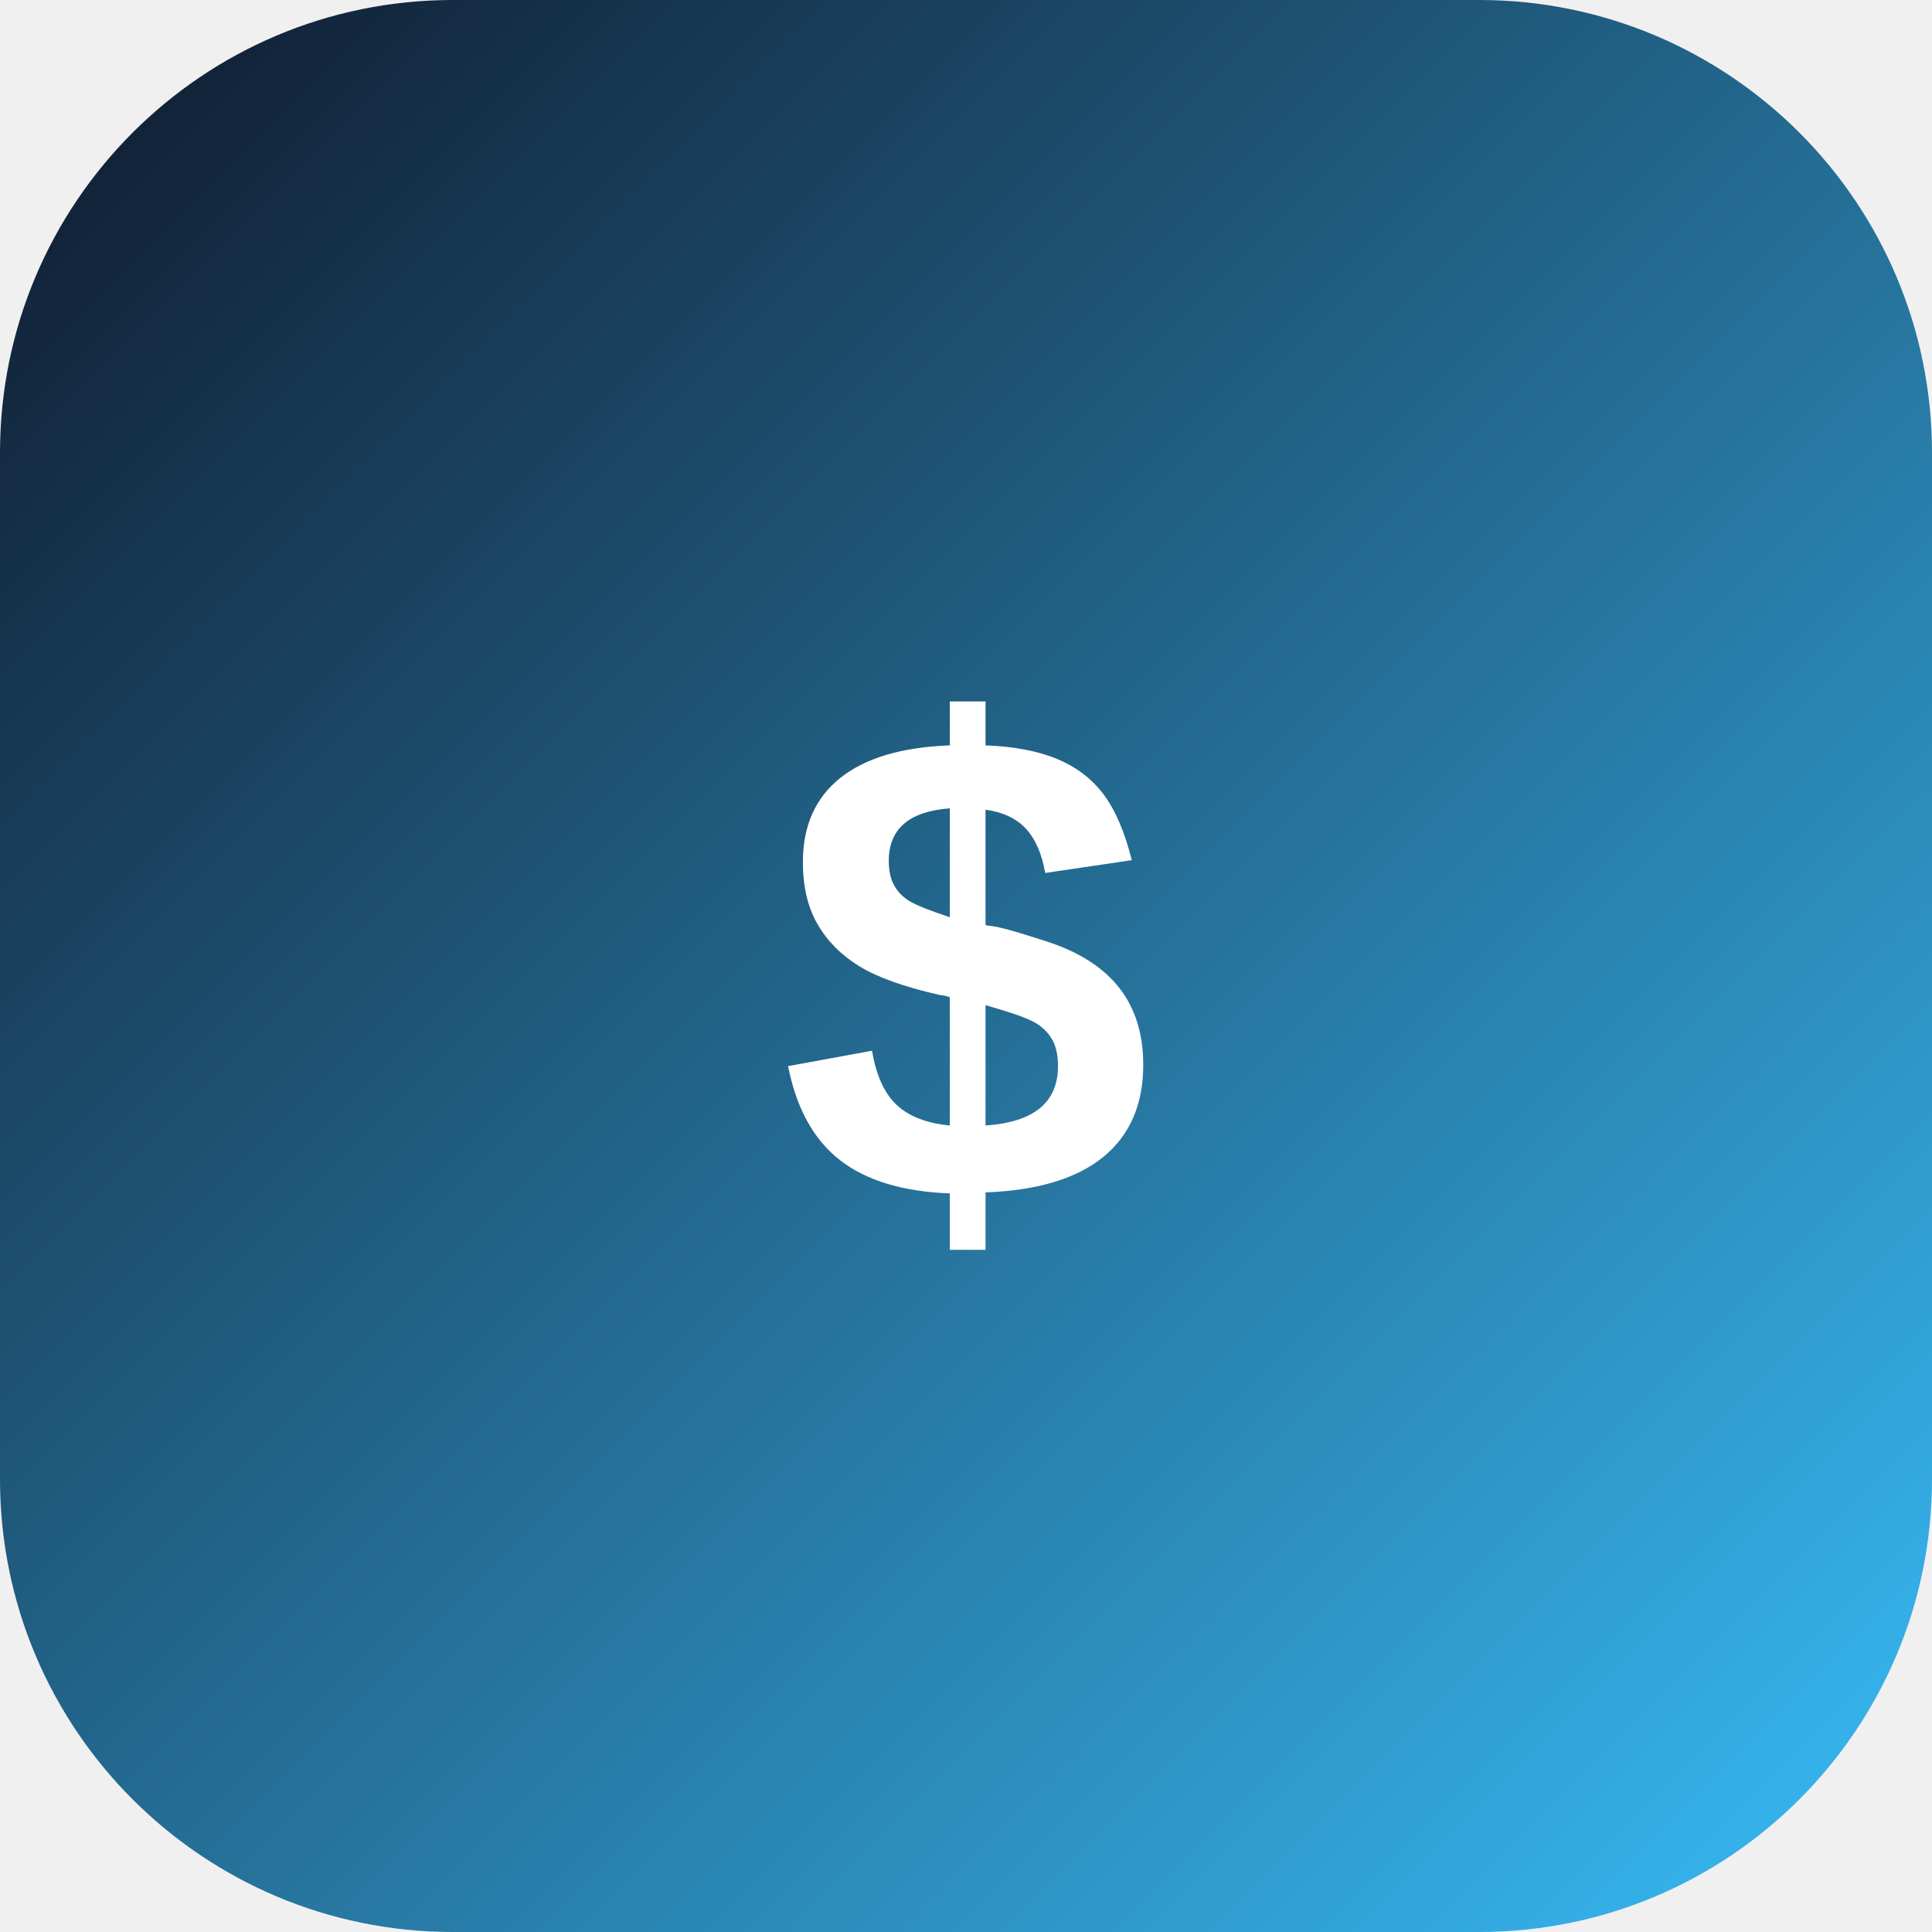
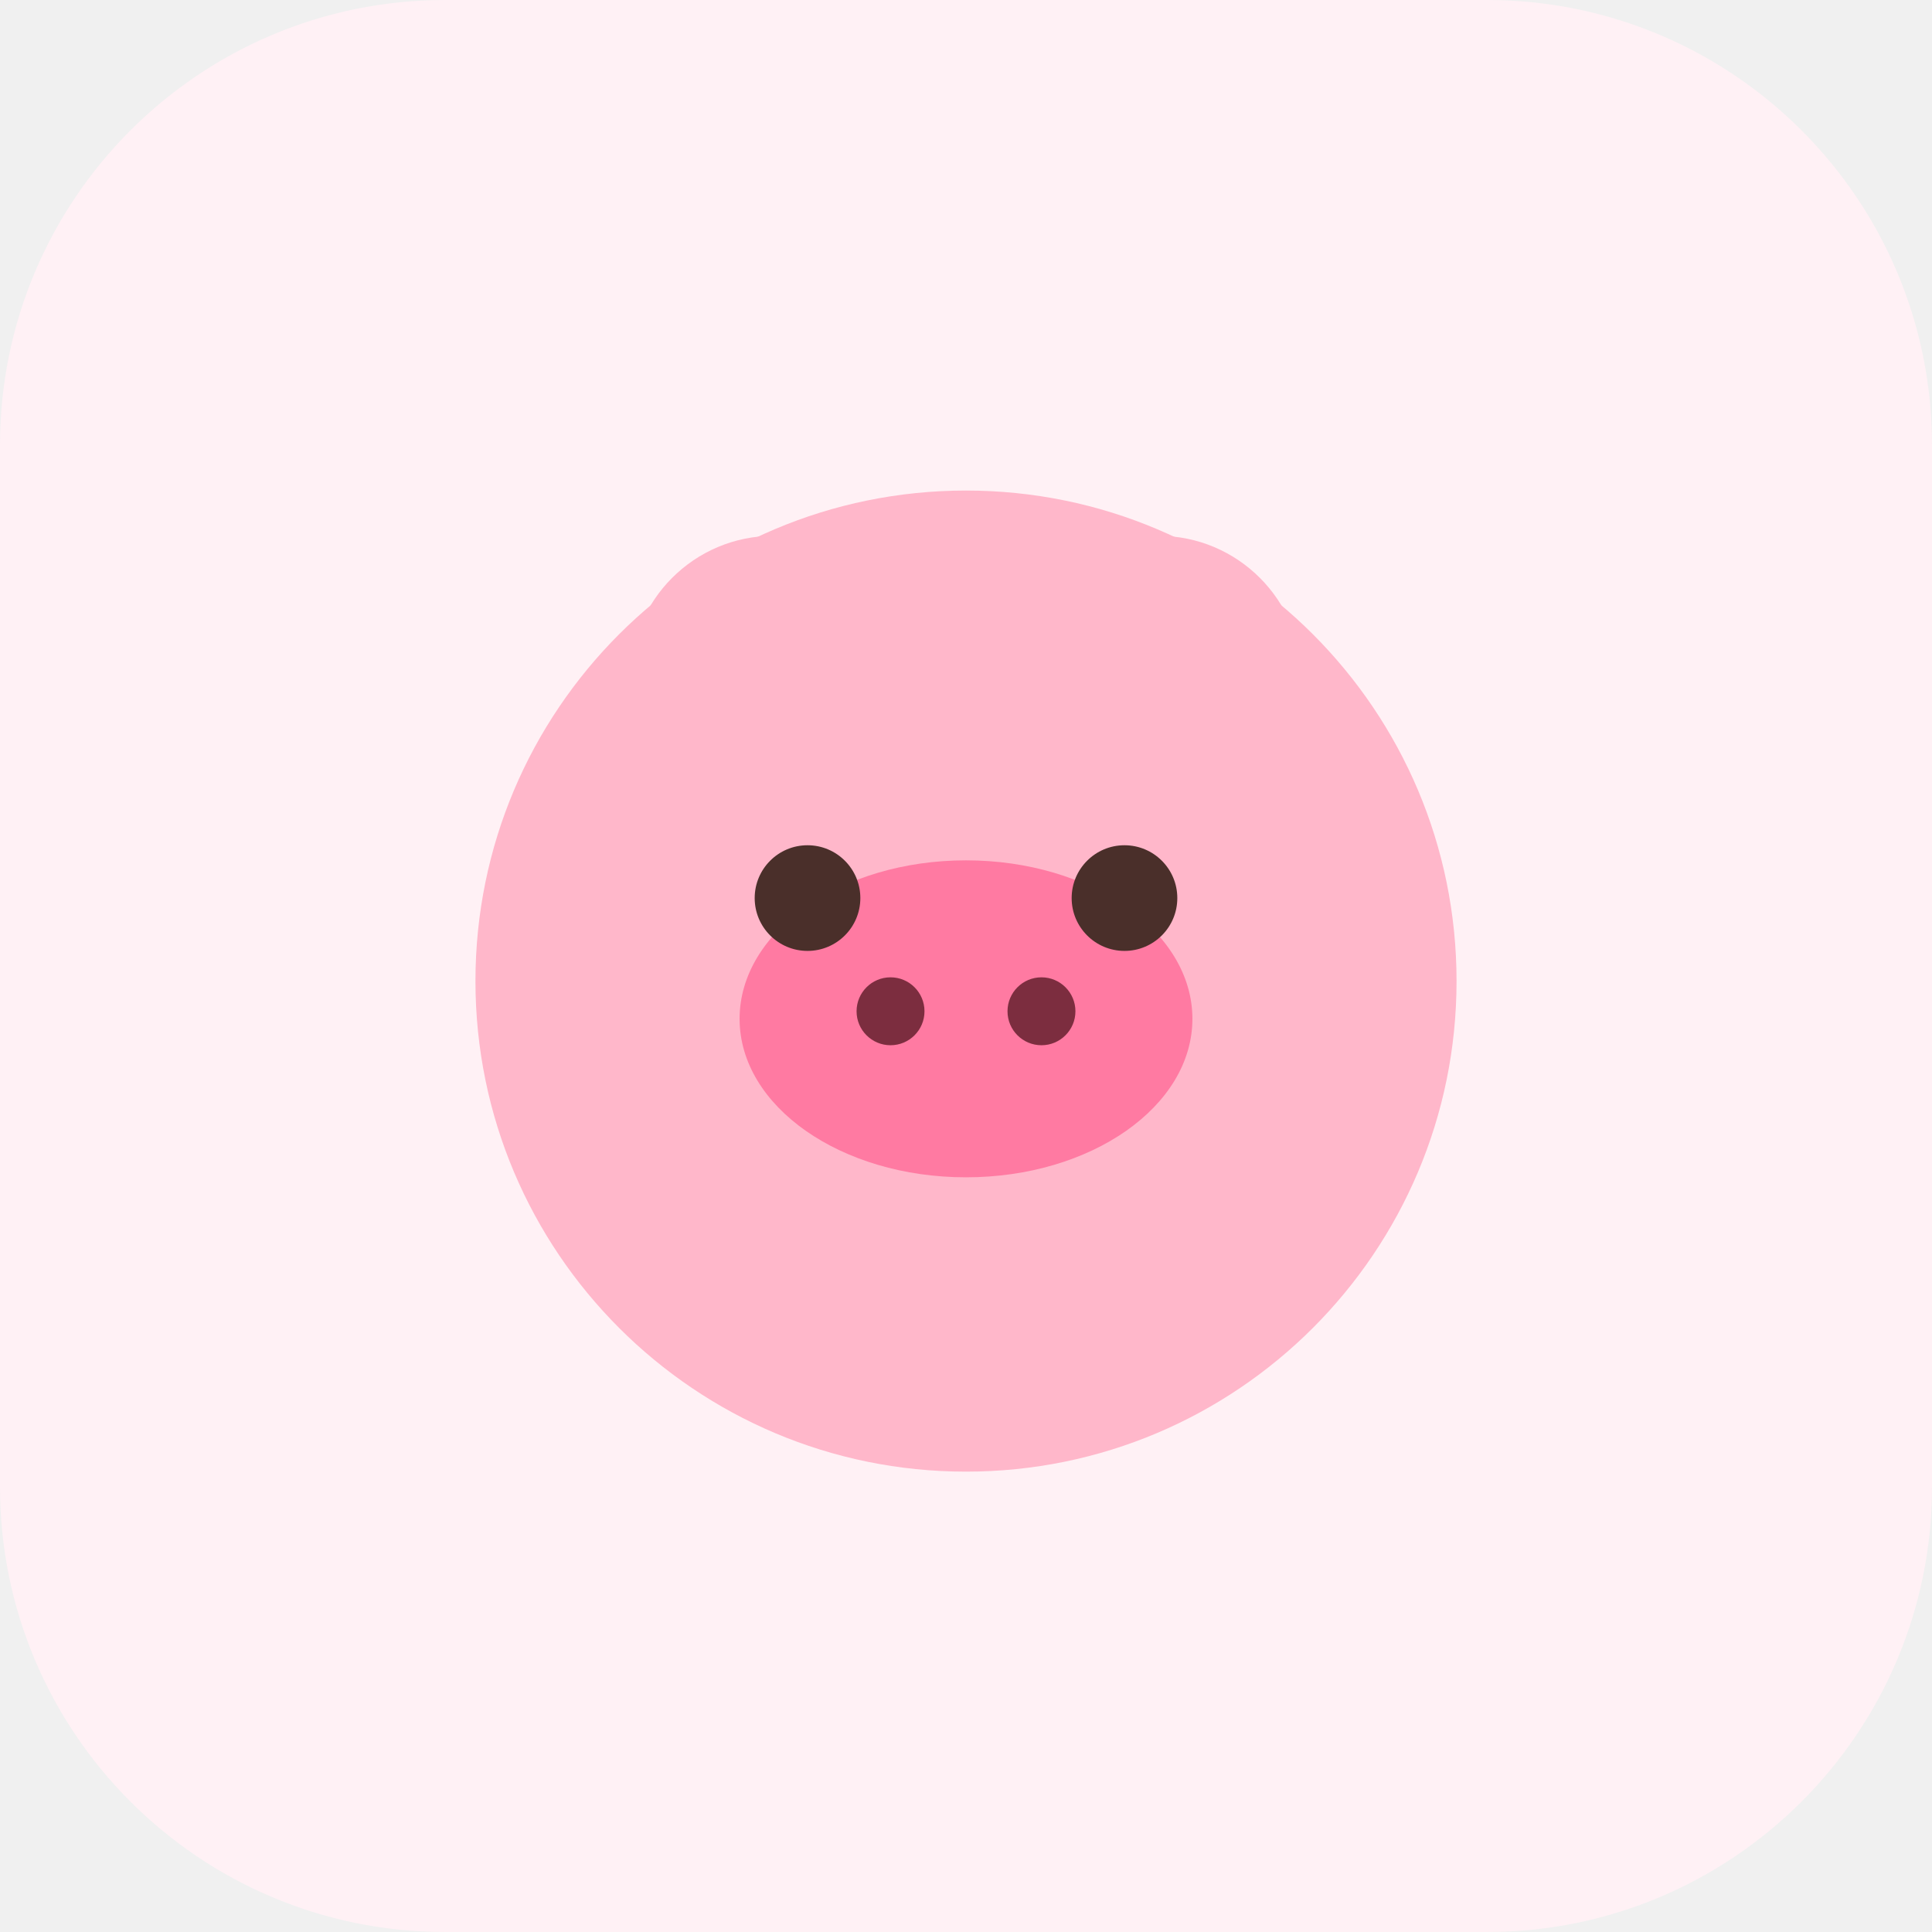
<svg xmlns="http://www.w3.org/2000/svg" viewBox="0 0 512 512">
-   <defs>
-     <linearGradient id="g" x1="0" y1="0" x2="1" y2="1">
-       <stop stop-color="#0f172a" />
-       <stop offset="1" stop-color="#38bdf8" />
-     </linearGradient>
-   </defs>
-   <rect width="512" height="512" rx="120" fill="url(#g)" />
-   <text x="256" y="318" text-anchor="middle" font-size="178" font-family="Arial" font-weight="900" fill="white">$</text>
+   <rect width="512" height="512" rx="118" fill="#fff1f5" />
+   <circle cx="256" cy="260" r="130" fill="#ffb7ca" />
+   <circle cx="205" cy="180" r="38" fill="#ffb7ca" />
+   <circle cx="307" cy="180" r="38" fill="#ffb7ca" />
+   <ellipse cx="256" cy="270" rx="60" ry="42" fill="#ff7aa2" />
+   <circle cx="236" cy="268" r="9" fill="#7c2d3f" />
+   <circle cx="276" cy="268" r="9" fill="#7c2d3f" />
+   <circle cx="214" cy="238" r="14" fill="#4a2f2a" />
+   <circle cx="298" cy="238" r="14" fill="#4a2f2a" />
</svg>
